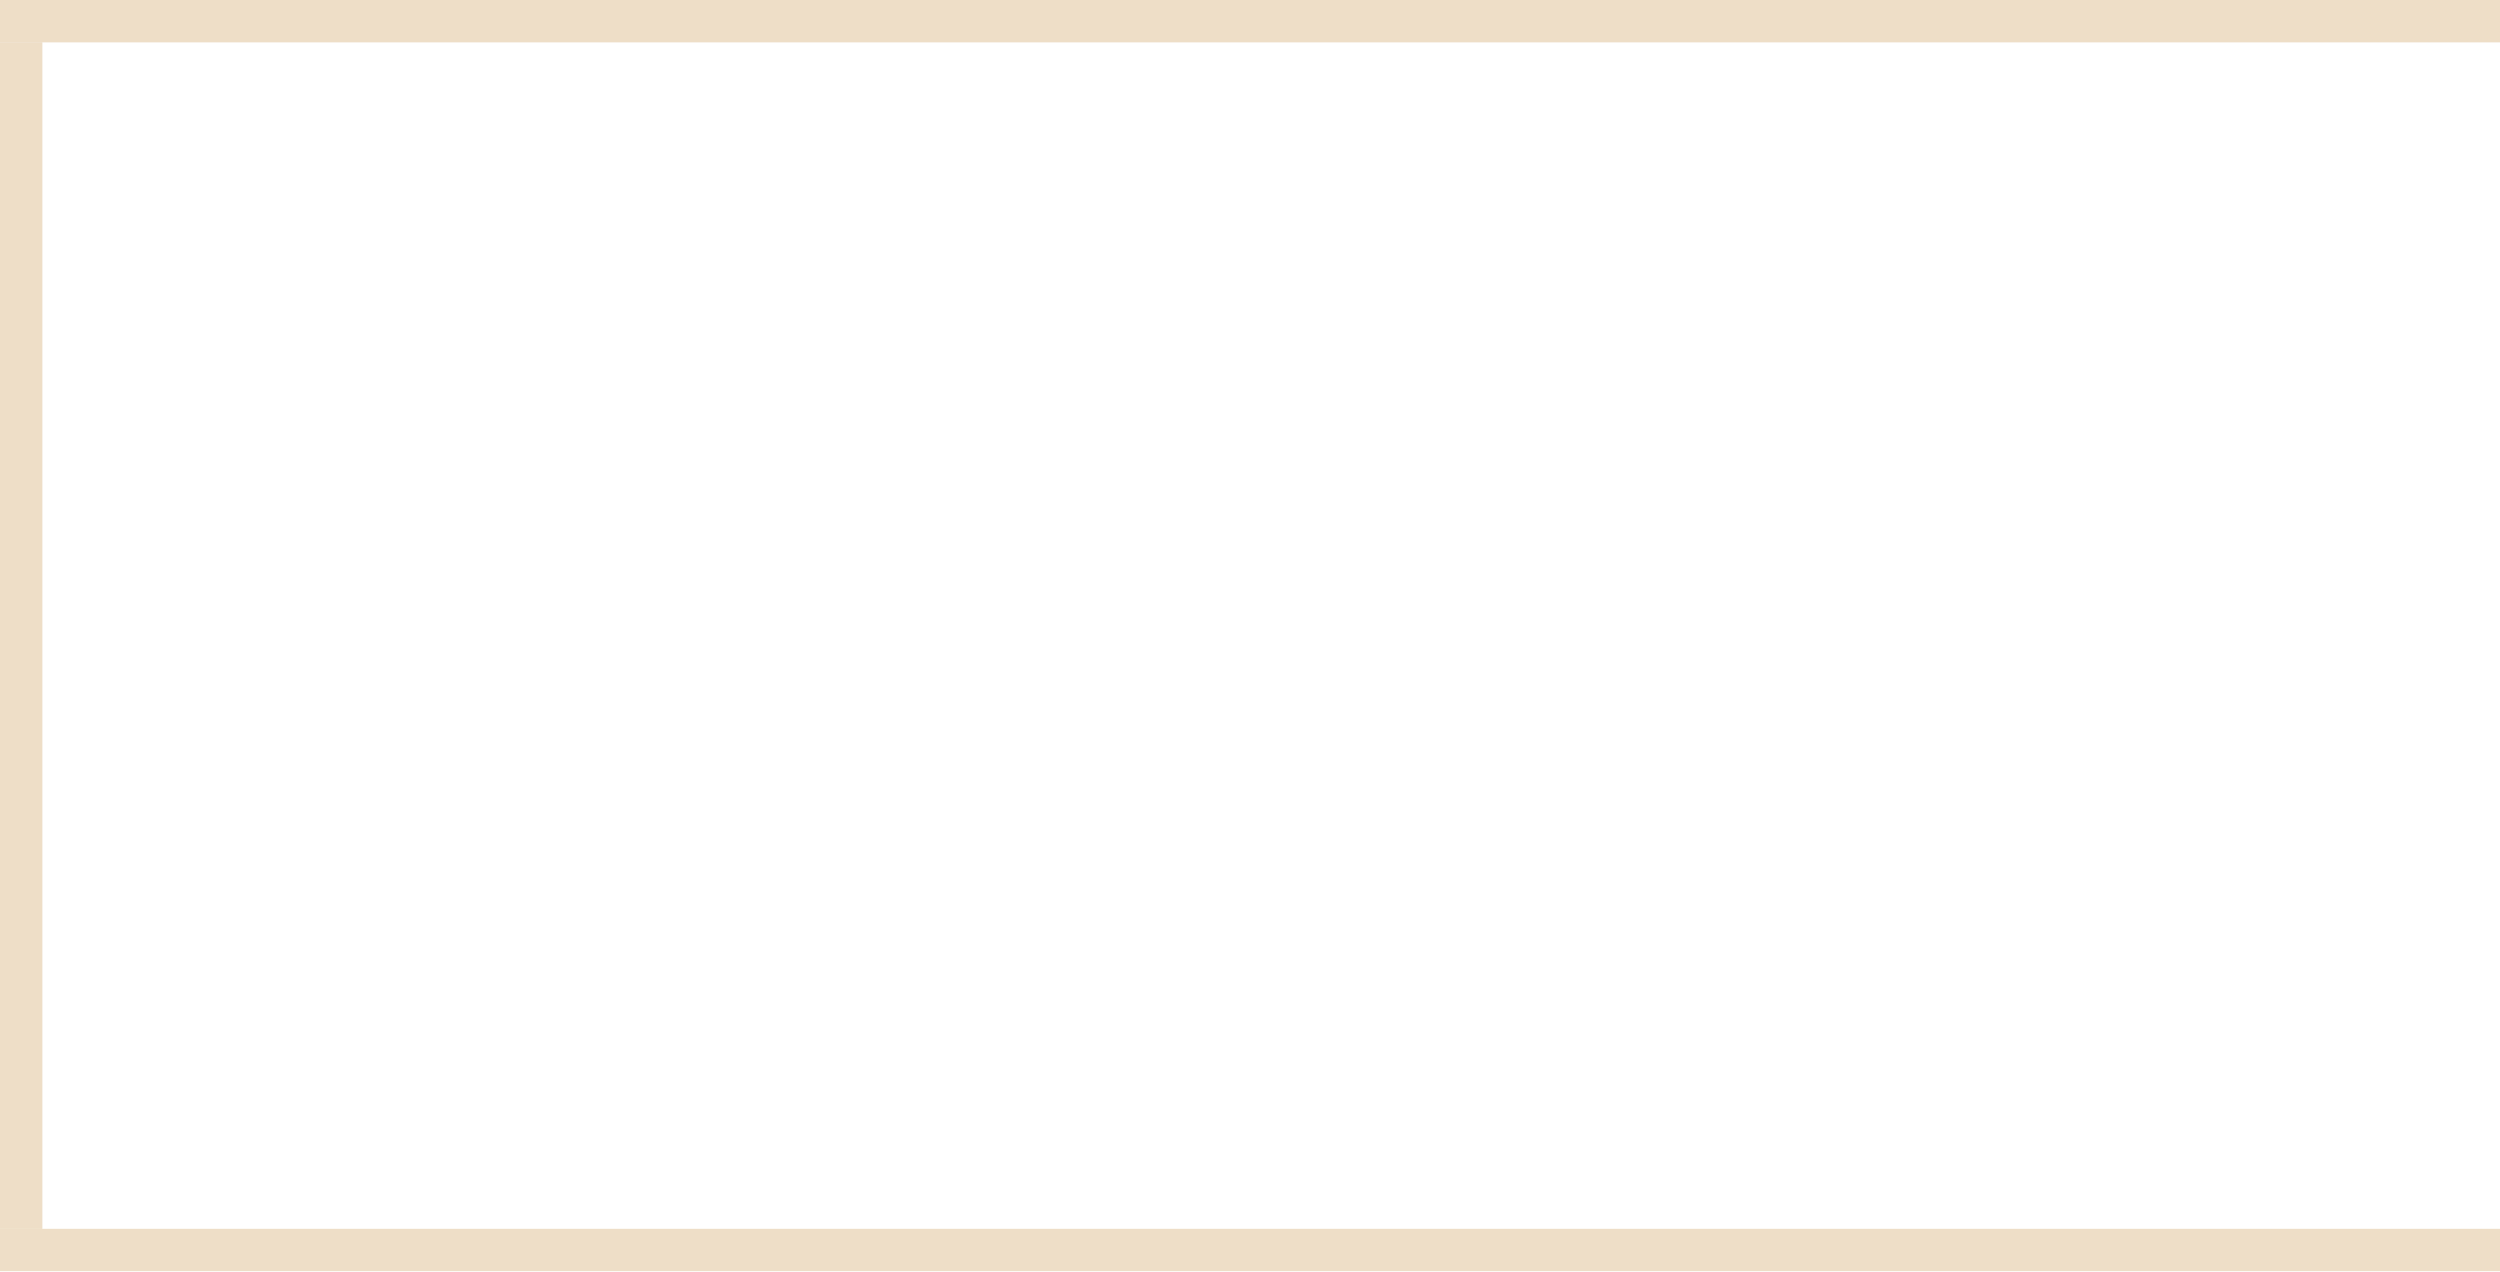
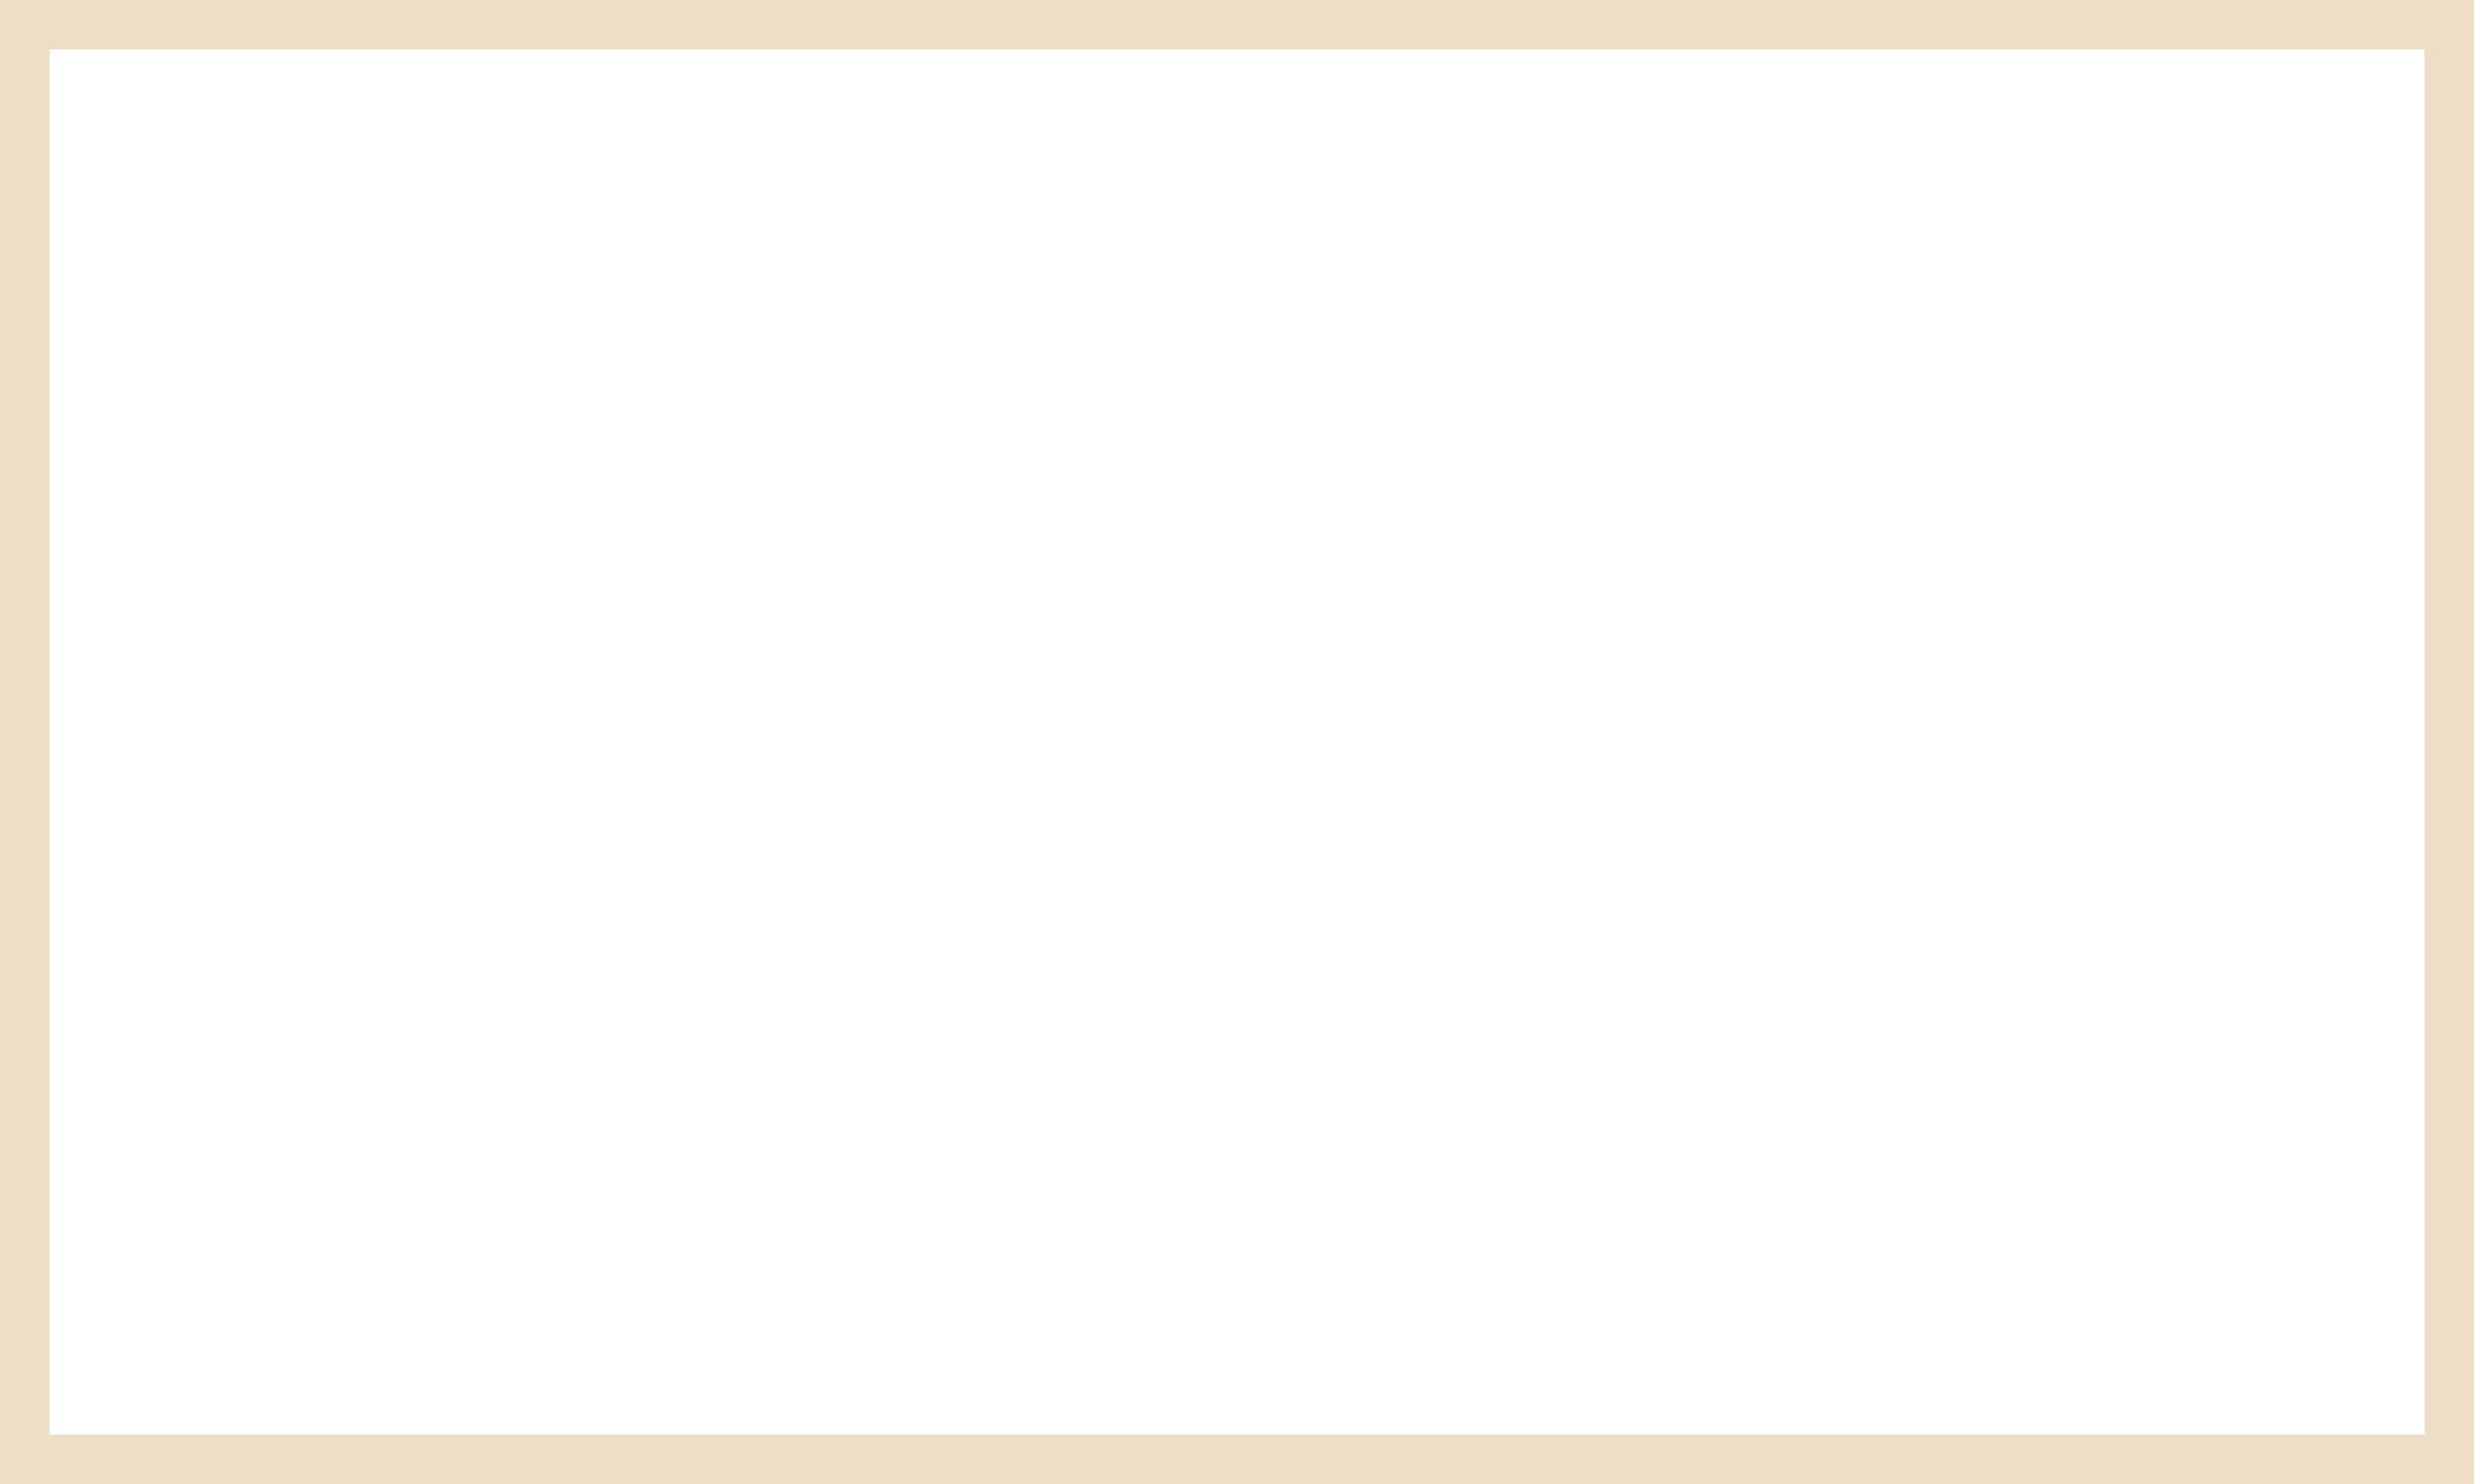
- <svg xmlns="http://www.w3.org/2000/svg" version="1.1" width="59px" height="30px" viewBox="211 100 59 30">
-   <path d="M 1 1  L 59 1  L 59 29  L 1 29  L 1 1  Z " fill-rule="nonzero" fill="rgba(242, 242, 242, 0)" stroke="none" transform="matrix(1 0 0 1 211 100 )" class="fill" />
-   <path d="M 0.5 1  L 0.5 29  " stroke-width="1" stroke-dasharray="0" stroke="rgba(222, 190, 143, 0.498)" fill="none" transform="matrix(1 0 0 1 211 100 )" class="stroke" />
-   <path d="M 0 0.5  L 59 0.5  " stroke-width="1" stroke-dasharray="0" stroke="rgba(222, 190, 143, 0.498)" fill="none" transform="matrix(1 0 0 1 211 100 )" class="stroke" />
-   <path d="M 0 29.5  L 59 29.5  " stroke-width="1" stroke-dasharray="0" stroke="rgba(222, 190, 143, 0.498)" fill="none" transform="matrix(1 0 0 1 211 100 )" class="stroke" />
+ <svg xmlns="http://www.w3.org/2000/svg" version="1.1" width="50px" height="30px" viewBox="60 160 50 30">
+   <path d="M 1 1  L 49 1  L 49 29  L 1 29  L 1 1  Z " fill-rule="nonzero" fill="rgba(242, 242, 242, 0)" stroke="none" transform="matrix(1 0 0 1 60 160 )" class="fill" />
+   <path d="M 0.5 1  L 0.5 29  " stroke-width="1" stroke-dasharray="0" stroke="rgba(222, 190, 143, 0.498)" fill="none" transform="matrix(1 0 0 1 60 160 )" class="stroke" />
+   <path d="M 0 0.5  L 50 0.5  " stroke-width="1" stroke-dasharray="0" stroke="rgba(222, 190, 143, 0.498)" fill="none" transform="matrix(1 0 0 1 60 160 )" class="stroke" />
+   <path d="M 49.5 1  L 49.5 29  " stroke-width="1" stroke-dasharray="0" stroke="rgba(222, 190, 143, 0.498)" fill="none" transform="matrix(1 0 0 1 60 160 )" class="stroke" />
+   <path d="M 0 29.5  L 50 29.5  " stroke-width="1" stroke-dasharray="0" stroke="rgba(222, 190, 143, 0.498)" fill="none" transform="matrix(1 0 0 1 60 160 )" class="stroke" />
</svg>
